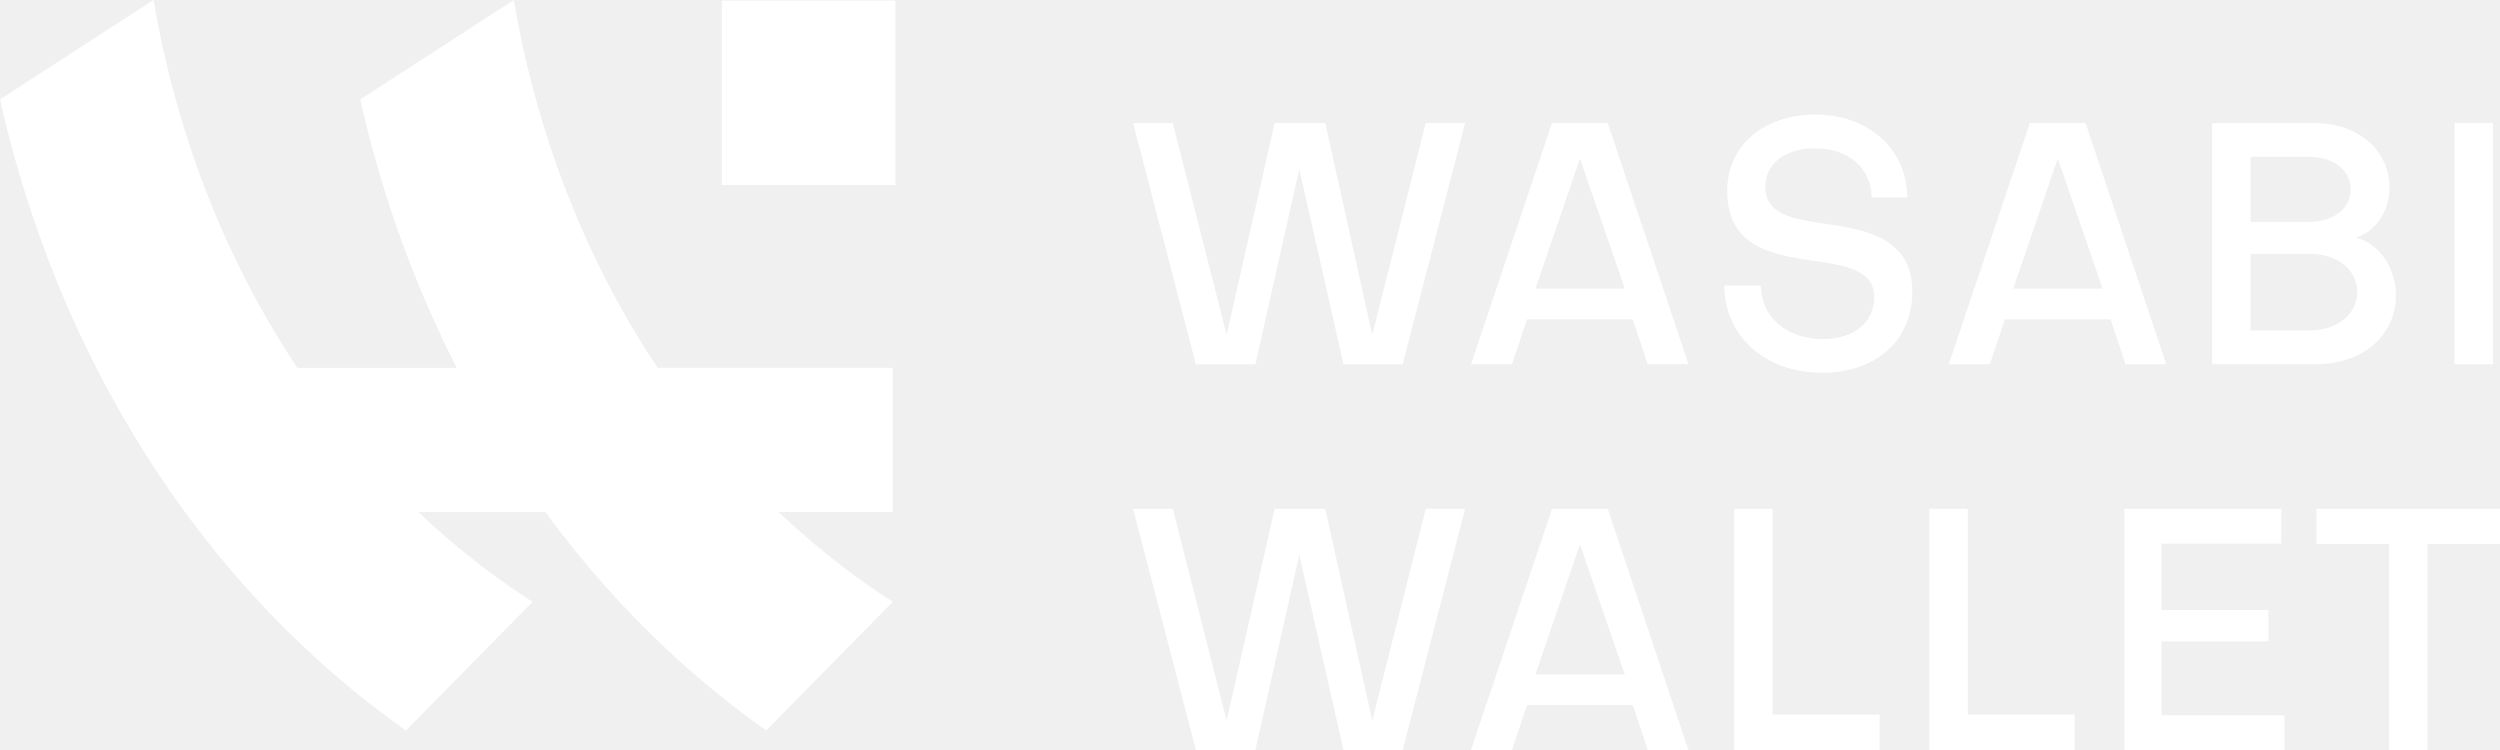
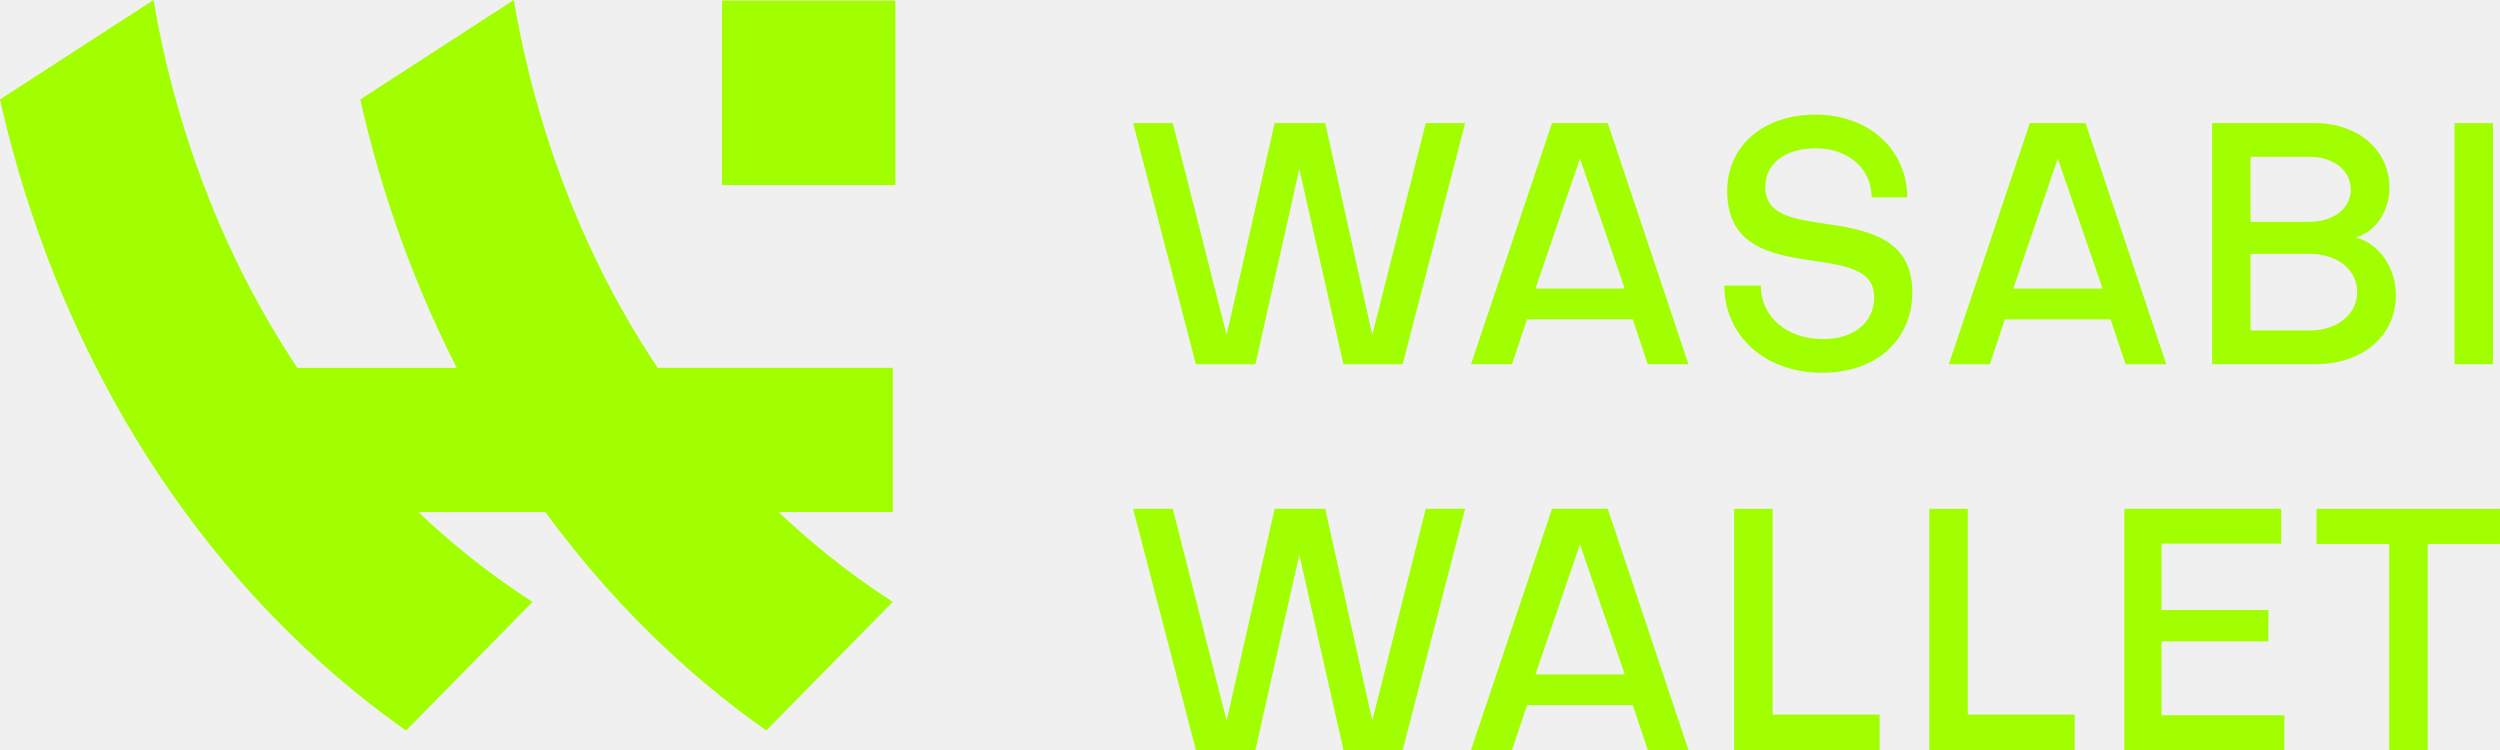
- <svg xmlns="http://www.w3.org/2000/svg" viewBox="0 0 100 30" fill="none">
-   <path d="M25.73 13.825C22.314 8.343 21.06 3.004 20.552 0C18.506 1.325 16.458 2.649 14.41 3.977C14.997 6.589 16.105 10.473 18.27 14.716H11.895C11.701 14.426 11.509 14.131 11.32 13.825C7.904 8.343 6.65 3.004 6.142 0C4.094 1.325 2.048 2.649 0 3.977C0.755 7.345 2.375 12.827 6.017 18.472C9.625 24.061 13.669 27.411 16.24 29.221C17.928 27.506 19.614 25.792 21.302 24.075C20.129 23.323 18.506 22.163 16.735 20.483H21.815C25.036 24.882 28.406 27.638 30.65 29.218C32.338 27.504 34.024 25.789 35.712 24.072C34.539 23.321 32.916 22.161 31.145 20.481H35.712V14.711H26.305C26.111 14.421 25.919 14.127 25.73 13.82V13.825Z" fill="white" />
-   <path d="M35.815 0.023H28.877V7.403H35.815V0.023Z" fill="white" />
-   <path d="M54.89 13.398L57.03 4.923H58.605L56.107 14.57H53.739L51.972 6.763L50.216 14.57H47.835L45.324 4.923H46.912L49.065 13.398L50.986 4.923H53.01L54.892 13.398H54.89Z" fill="white" />
-   <path d="M60.48 14.569H58.84L62.081 4.923H64.31L67.538 14.569H65.911L65.309 12.771H61.082L60.48 14.569ZM61.416 11.544H64.99L63.198 6.34L61.418 11.544H61.416Z" fill="white" />
-   <path d="M72.879 14.91C70.613 14.91 68.973 13.44 68.973 11.423H70.434C70.434 12.662 71.459 13.562 72.918 13.562C74.212 13.562 74.968 12.855 74.968 11.887C74.968 10.783 73.815 10.621 72.534 10.43C70.831 10.184 69.088 9.857 69.088 7.637C69.088 5.853 70.51 4.584 72.624 4.584C74.737 4.584 76.288 5.974 76.288 7.895H74.866C74.866 6.751 73.93 5.932 72.637 5.932C71.343 5.932 70.613 6.586 70.613 7.472C70.613 8.577 71.664 8.753 72.971 8.943C74.661 9.189 76.493 9.516 76.493 11.681C76.493 13.56 75.097 14.91 72.881 14.91H72.879Z" fill="white" />
-   <path d="M79.593 14.57H77.953L81.194 4.923H83.423L86.651 14.57H85.024L84.422 12.772H80.195L79.593 14.57ZM80.529 11.544H84.104L82.311 6.34L80.531 11.544H80.529Z" fill="white" />
-   <path d="M88.485 14.569V4.923H92.583C94.338 4.923 95.579 6.013 95.579 7.512C95.579 8.451 95.017 9.27 94.234 9.5C95.169 9.746 95.835 10.7 95.835 11.816C95.835 13.423 94.502 14.567 92.633 14.567H88.482L88.485 14.569ZM90.022 6.271V8.874H92.354C93.34 8.874 94.031 8.342 94.031 7.579C94.031 6.816 93.34 6.271 92.354 6.271H90.022ZM92.38 10.154H90.022V13.219H92.38C93.494 13.219 94.288 12.565 94.288 11.679C94.288 10.792 93.494 10.152 92.38 10.152V10.154Z" fill="white" />
-   <path d="M99.719 4.923V14.57H98.182V4.923H99.719Z" fill="white" />
-   <path d="M54.89 28.828L57.03 20.353H58.605L56.107 30H53.739L51.972 22.193L50.216 30H47.835L45.324 20.353H46.912L49.065 28.828L50.986 20.353H53.01L54.892 28.828H54.89Z" fill="white" />
-   <path d="M60.48 30H58.84L62.081 20.353H64.31L67.538 30H65.911L65.309 28.202H61.082L60.48 30ZM61.416 26.975H64.99L63.198 21.771L61.418 26.975H61.416Z" fill="white" />
-   <path d="M69.367 30V20.353H70.905V28.582H75.184V30H69.369H69.367Z" fill="white" />
-   <path d="M77.172 30V20.353H78.71V28.582H82.987V30H77.172Z" fill="white" />
-   <path d="M86.458 28.61H91.376V30H84.973V20.353H91.25V21.743H86.46V24.399H90.737V25.652H86.46V28.608L86.458 28.61Z" fill="white" />
-   <path d="M95.567 21.757H92.66V20.353H99.999V21.757H97.105V30H95.567V21.757Z" fill="white" />
+ <svg xmlns="http://www.w3.org/2000/svg" viewBox="0 0 100 30" width="100" height="30" fill="none">
+   <path d="M25.73 13.825C22.314 8.343 21.06 3.004 20.552 0C18.506 1.325 16.458 2.649 14.41 3.977C14.997 6.589 16.105 10.473 18.27 14.716H11.895C11.701 14.426 11.509 14.131 11.32 13.825C7.904 8.343 6.65 3.004 6.142 0C4.094 1.325 2.048 2.649 0 3.977C0.755 7.345 2.375 12.827 6.017 18.472C9.625 24.061 13.669 27.411 16.24 29.221C17.928 27.506 19.614 25.792 21.302 24.075C20.129 23.323 18.506 22.163 16.735 20.483H21.815C25.036 24.882 28.406 27.638 30.65 29.218C32.338 27.504 34.024 25.789 35.712 24.072C34.539 23.321 32.916 22.161 31.145 20.481H35.712V14.711H26.305C26.111 14.421 25.919 14.127 25.73 13.82V13.825Z" fill="#a2ff00" />
+   <path d="M35.815 0.023H28.877V7.403H35.815V0.023Z" fill="#a2ff00" />
+   <path d="M54.89 13.398L57.03 4.923H58.605L56.107 14.57H53.739L51.972 6.763L50.216 14.57H47.835L45.324 4.923H46.912L49.065 13.398L50.986 4.923H53.01L54.892 13.398H54.89Z" fill="#a2ff00" />
+   <path d="M60.48 14.569H58.84L62.081 4.923H64.31L67.538 14.569H65.911L65.309 12.771H61.082L60.48 14.569ZM61.416 11.544H64.99L63.198 6.34L61.418 11.544H61.416Z" fill="#a2ff00" />
+   <path d="M72.879 14.91C70.613 14.91 68.973 13.44 68.973 11.423H70.434C70.434 12.662 71.459 13.562 72.918 13.562C74.212 13.562 74.968 12.855 74.968 11.887C74.968 10.783 73.815 10.621 72.534 10.43C70.831 10.184 69.088 9.857 69.088 7.637C69.088 5.853 70.51 4.584 72.624 4.584C74.737 4.584 76.288 5.974 76.288 7.895H74.866C74.866 6.751 73.93 5.932 72.637 5.932C71.343 5.932 70.613 6.586 70.613 7.472C70.613 8.577 71.664 8.753 72.971 8.943C74.661 9.189 76.493 9.516 76.493 11.681C76.493 13.56 75.097 14.91 72.881 14.91H72.879Z" fill="#a2ff00" />
+   <path d="M79.593 14.57H77.953L81.194 4.923H83.423L86.651 14.57H85.024L84.422 12.772H80.195L79.593 14.57ZM80.529 11.544H84.104L82.311 6.34L80.531 11.544H80.529Z" fill="#a2ff00" />
+   <path d="M88.485 14.569V4.923H92.583C94.338 4.923 95.579 6.013 95.579 7.512C95.579 8.451 95.017 9.27 94.234 9.5C95.169 9.746 95.835 10.7 95.835 11.816C95.835 13.423 94.502 14.567 92.633 14.567H88.482L88.485 14.569ZM90.022 6.271V8.874H92.354C93.34 8.874 94.031 8.342 94.031 7.579C94.031 6.816 93.34 6.271 92.354 6.271H90.022ZM92.38 10.154H90.022V13.219H92.38C93.494 13.219 94.288 12.565 94.288 11.679C94.288 10.792 93.494 10.152 92.38 10.152V10.154Z" fill="#a2ff00" />
+   <path d="M99.719 4.923V14.57H98.182V4.923H99.719Z" fill="#a2ff00" />
+   <path d="M54.89 28.828L57.03 20.353H58.605L56.107 30H53.739L51.972 22.193L50.216 30H47.835L45.324 20.353H46.912L49.065 28.828L50.986 20.353H53.01L54.892 28.828H54.89Z" fill="#a2ff00" />
+   <path d="M60.48 30H58.84L62.081 20.353H64.31L67.538 30H65.911L65.309 28.202H61.082L60.48 30ZM61.416 26.975H64.99L63.198 21.771L61.418 26.975H61.416Z" fill="#a2ff00" />
+   <path d="M69.367 30V20.353H70.905V28.582H75.184V30H69.369H69.367Z" fill="#a2ff00" />
+   <path d="M77.172 30V20.353H78.71V28.582H82.987V30H77.172Z" fill="#a2ff00" />
+   <path d="M86.458 28.61H91.376V30H84.973V20.353H91.25V21.743H86.46V24.399H90.737V25.652H86.46V28.608L86.458 28.61Z" fill="#a2ff00" />
+   <path d="M95.567 21.757H92.66V20.353H99.999V21.757H97.105V30H95.567V21.757Z" fill="#a2ff00" />
</svg>
